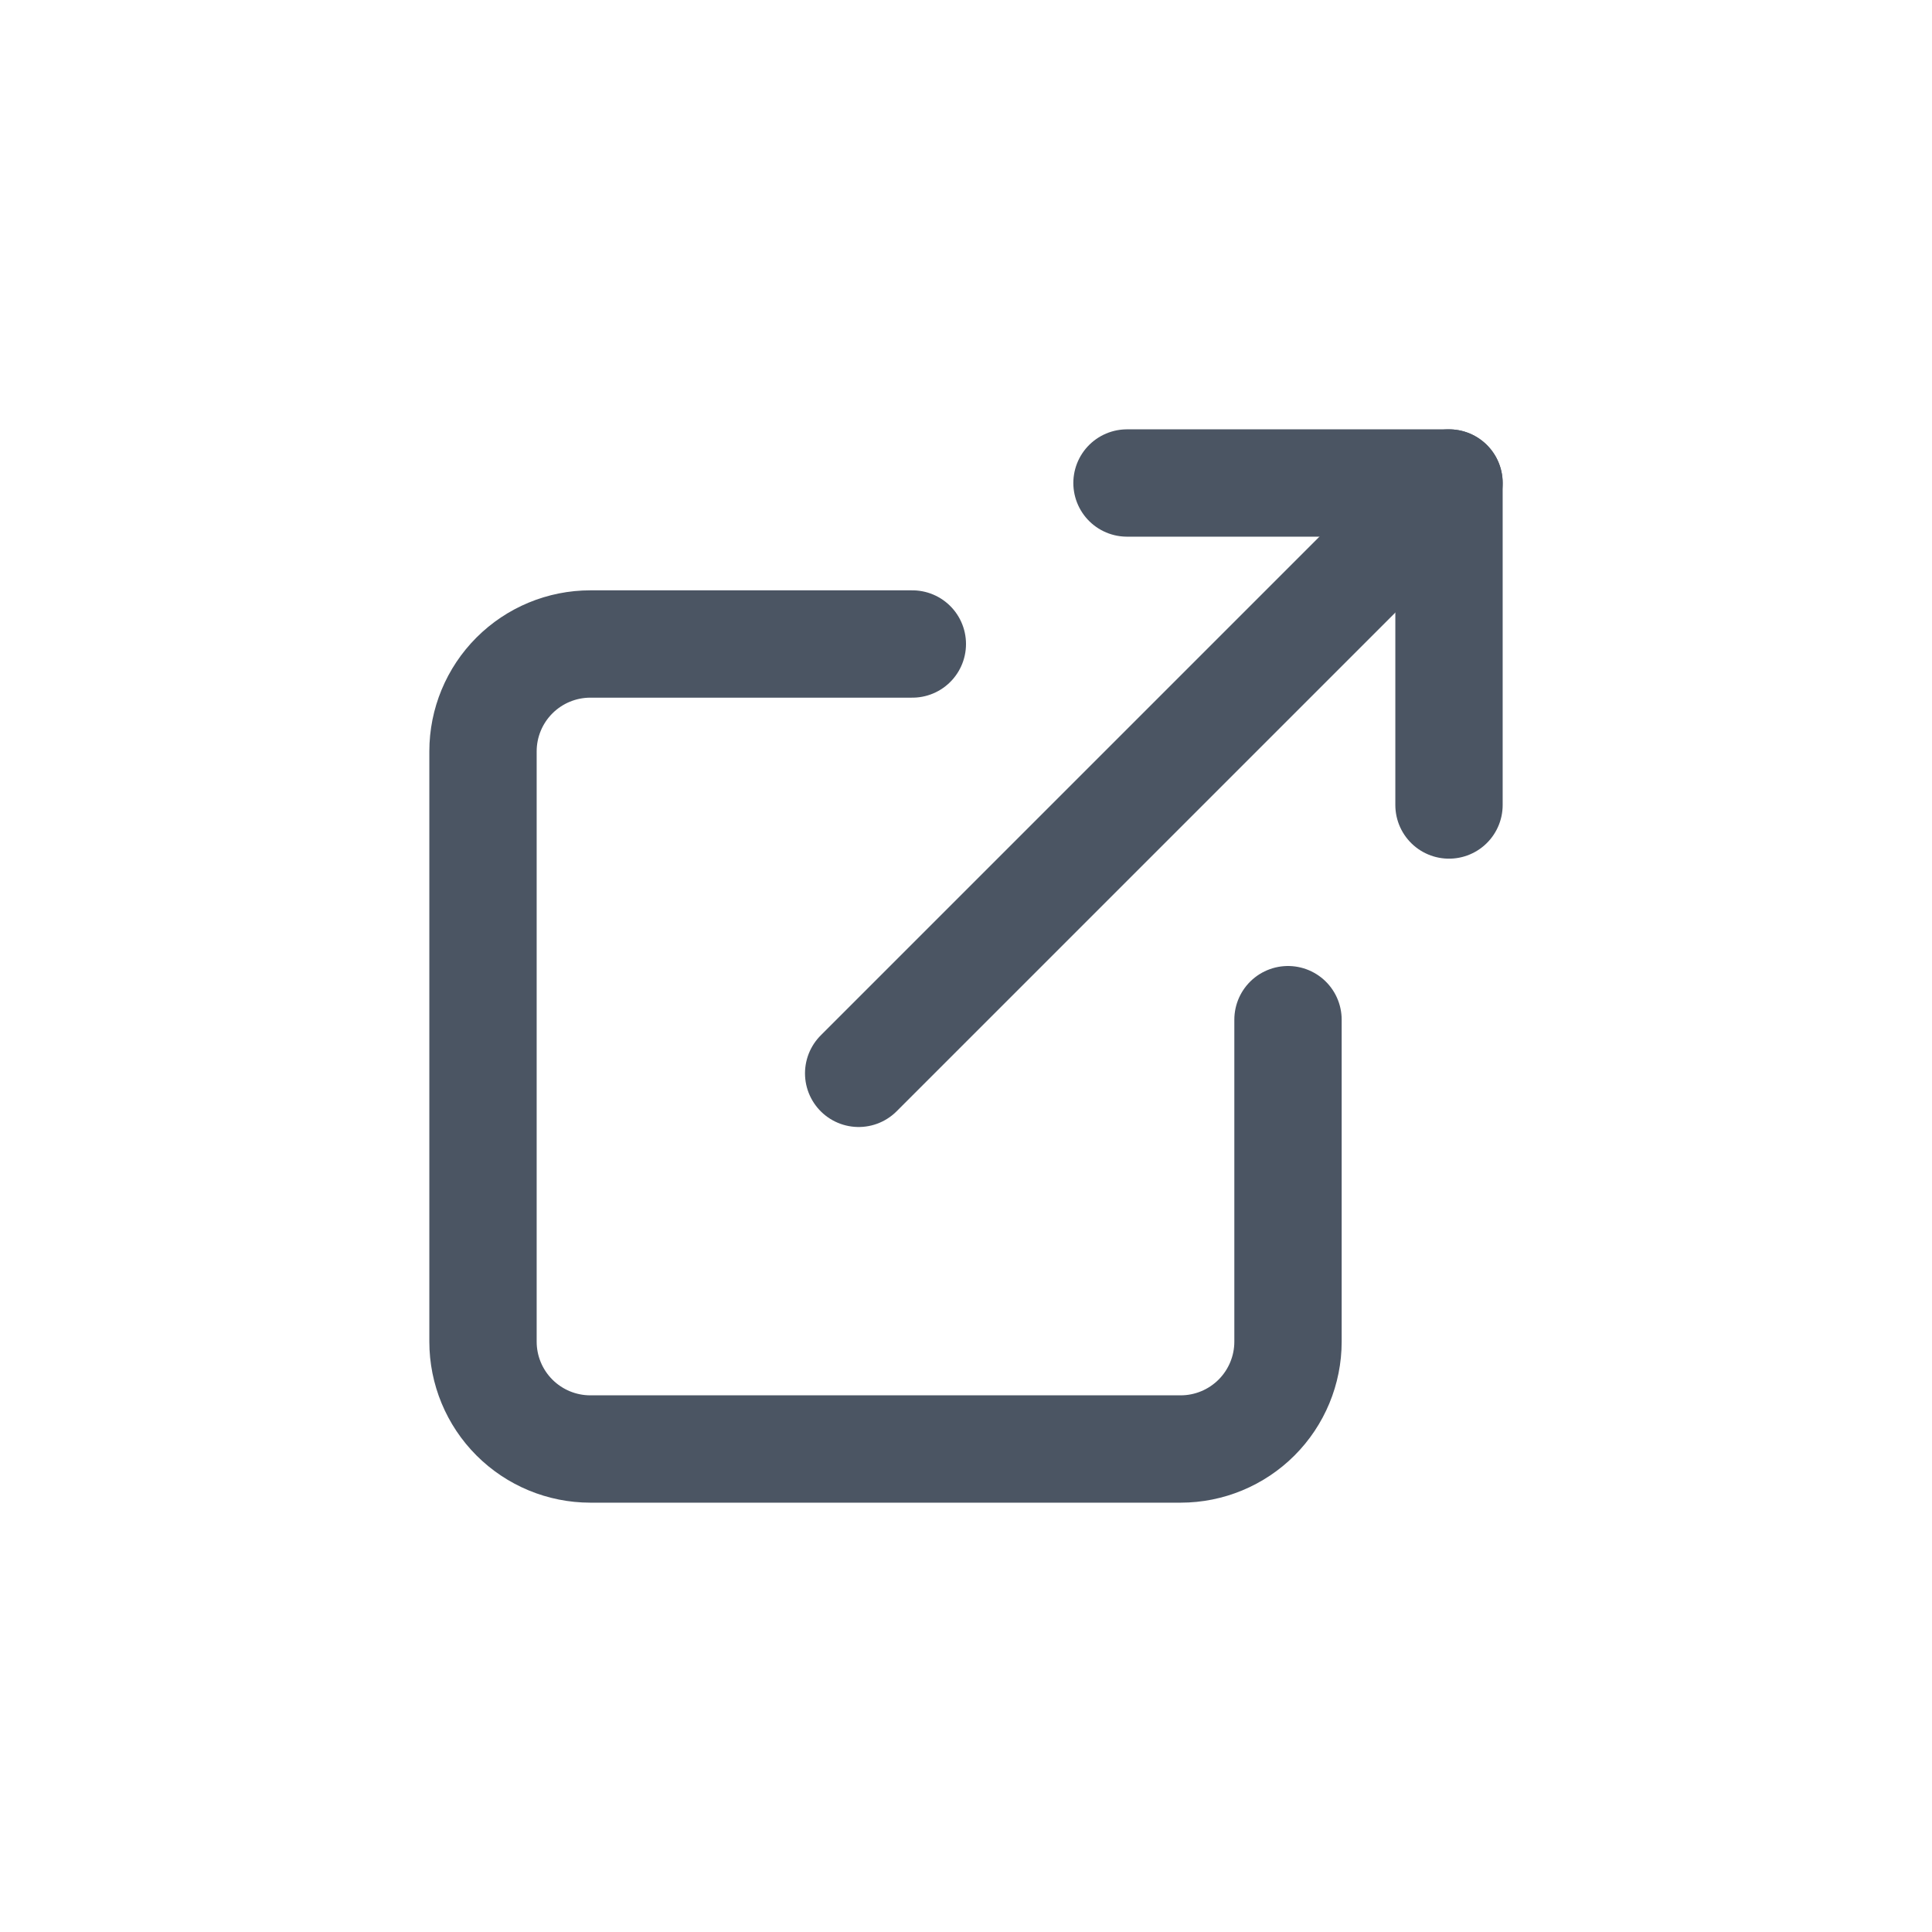
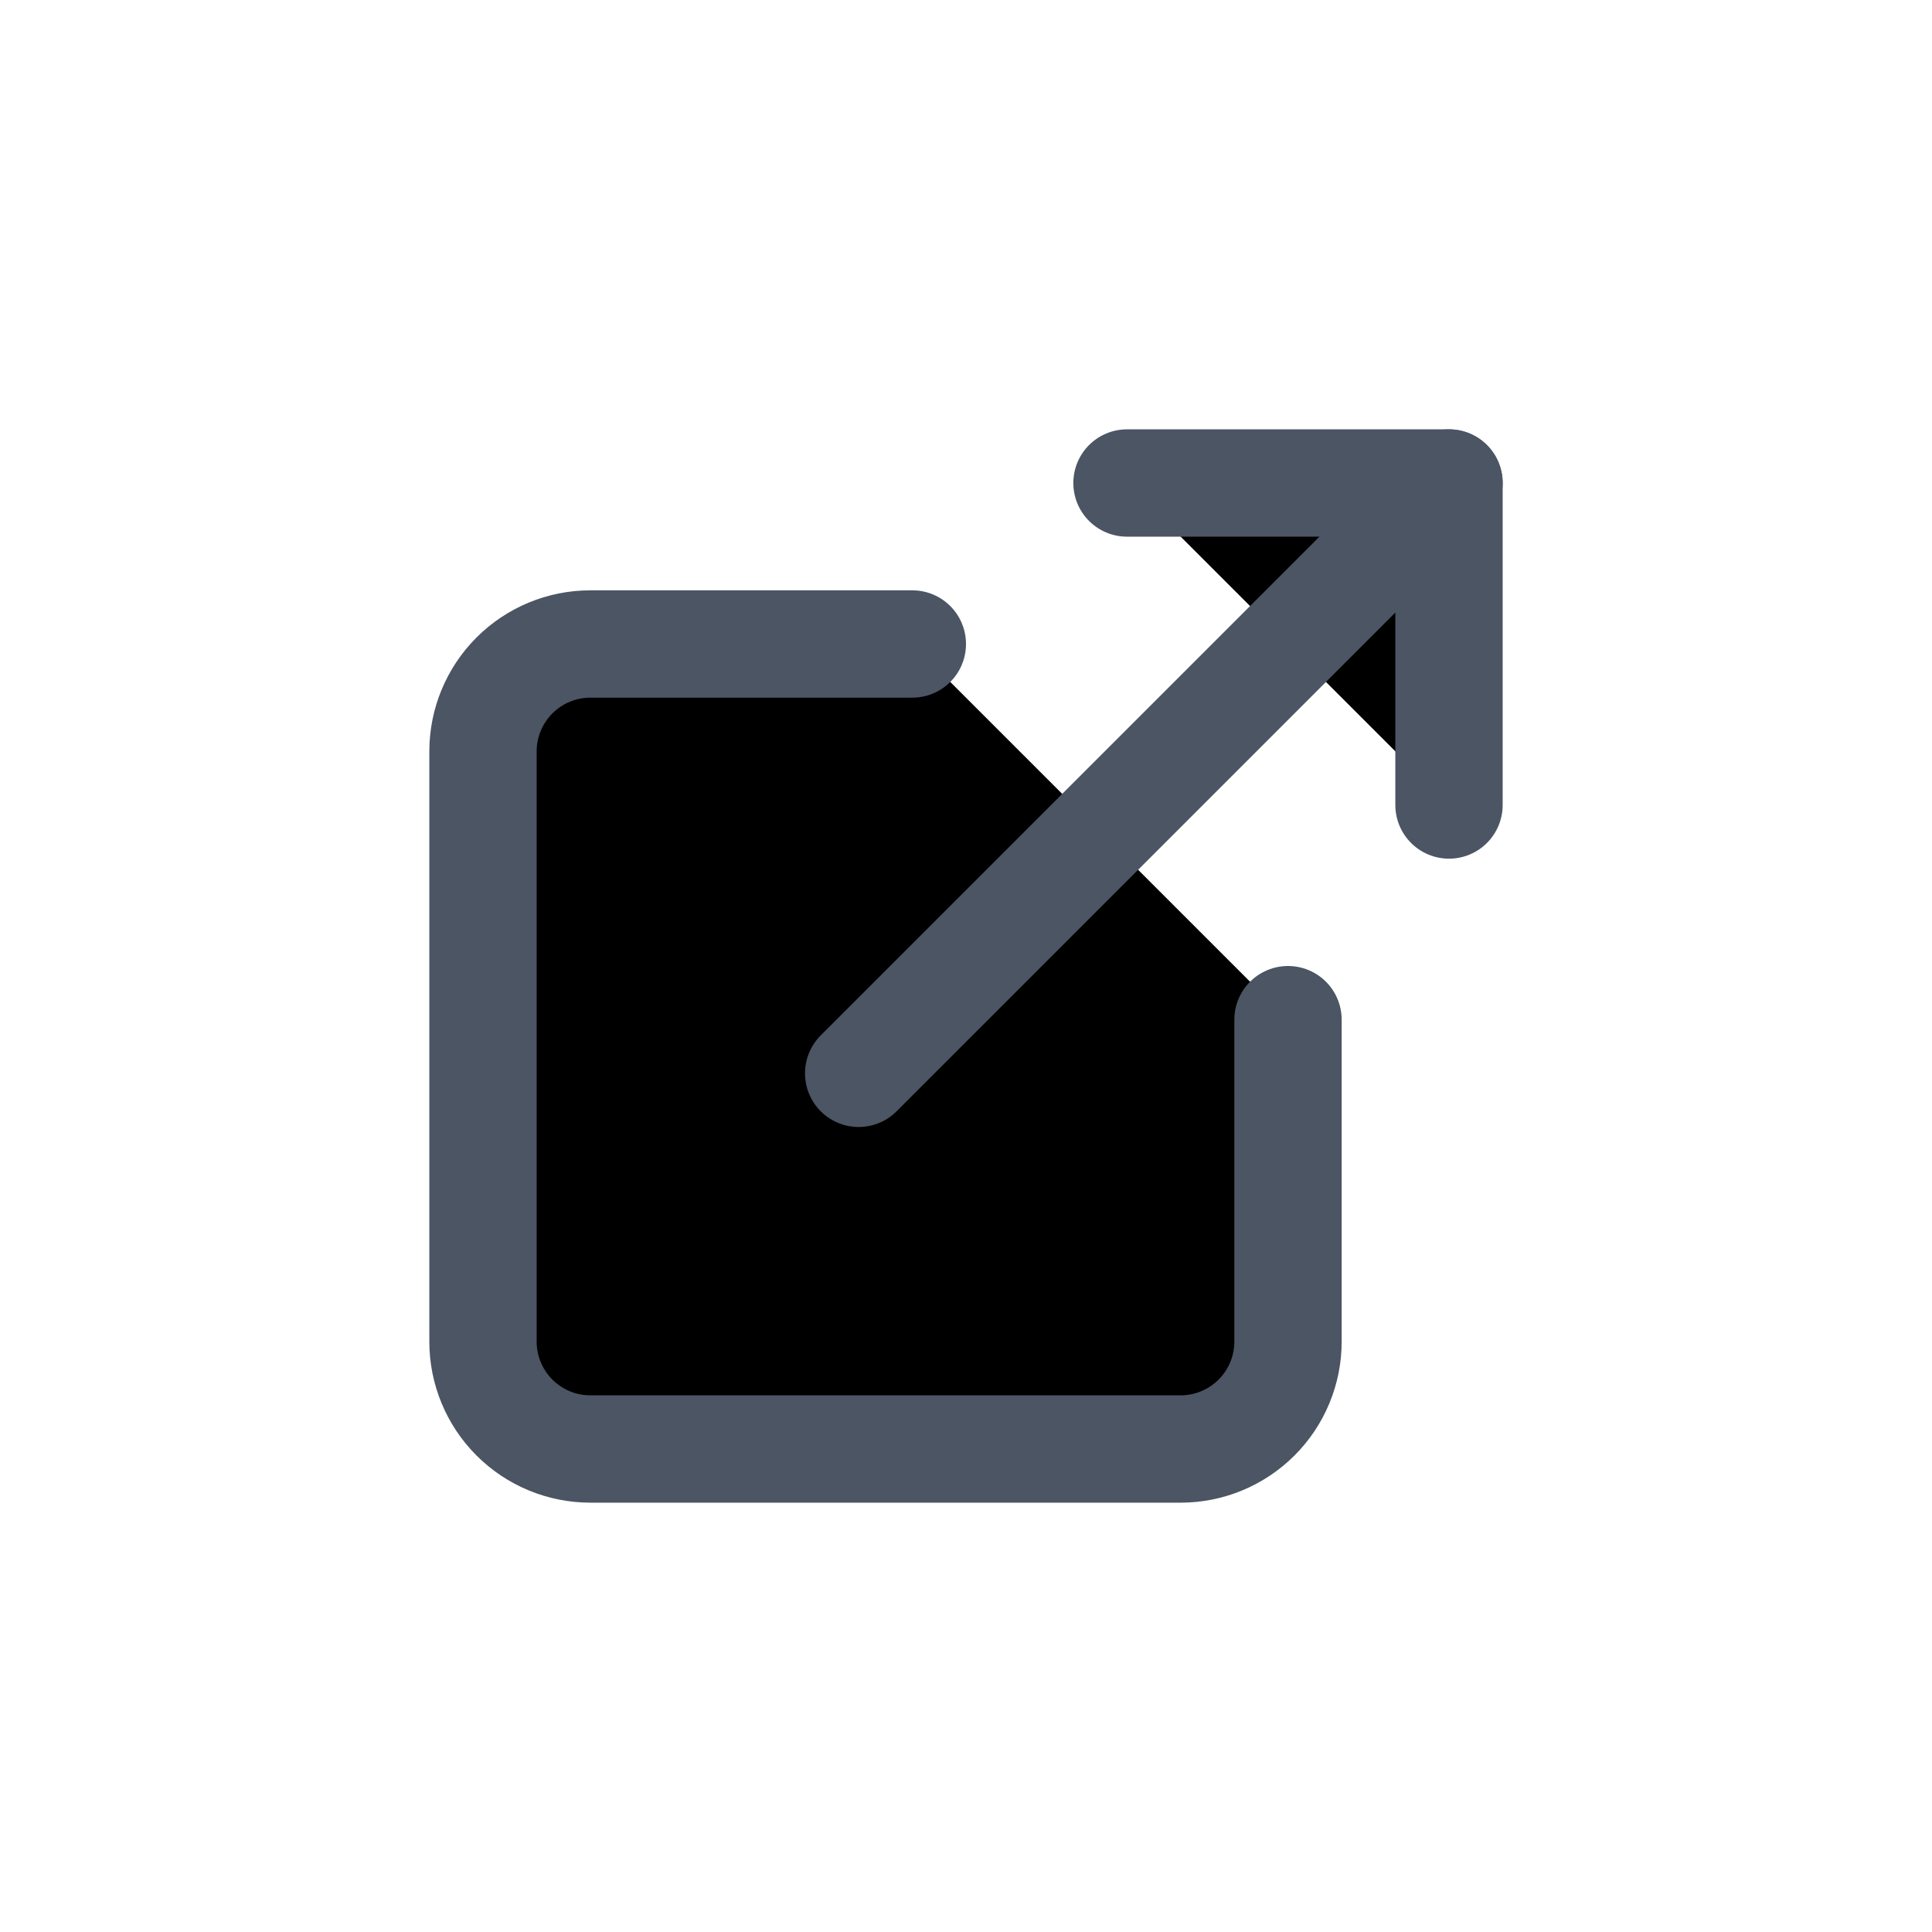
- <svg xmlns="http://www.w3.org/2000/svg" width="36" height="36" viewBox="0 0 36 36" fill="none">
+ <svg xmlns="http://www.w3.org/2000/svg" width="36" height="36" viewBox="0 0 36 36" fill="currentColor">
  <path d="M24 19V25C24 25.53 23.789 26.039 23.414 26.414C23.039 26.789 22.53 27 22 27H11C10.47 27 9.961 26.789 9.586 26.414C9.211 26.039 9 25.53 9 25V14C9 13.47 9.211 12.961 9.586 12.586C9.961 12.211 10.47 12 11 12H17" stroke="#4B5563" stroke-width="2" stroke-linecap="round" stroke-linejoin="round" />
  <path d="M21 9H27V15" stroke="#4B5563" stroke-width="2" stroke-linecap="round" stroke-linejoin="round" />
  <path d="M16 20L27 9" stroke="#4B5563" stroke-width="2" stroke-linecap="round" stroke-linejoin="round" />
</svg>
